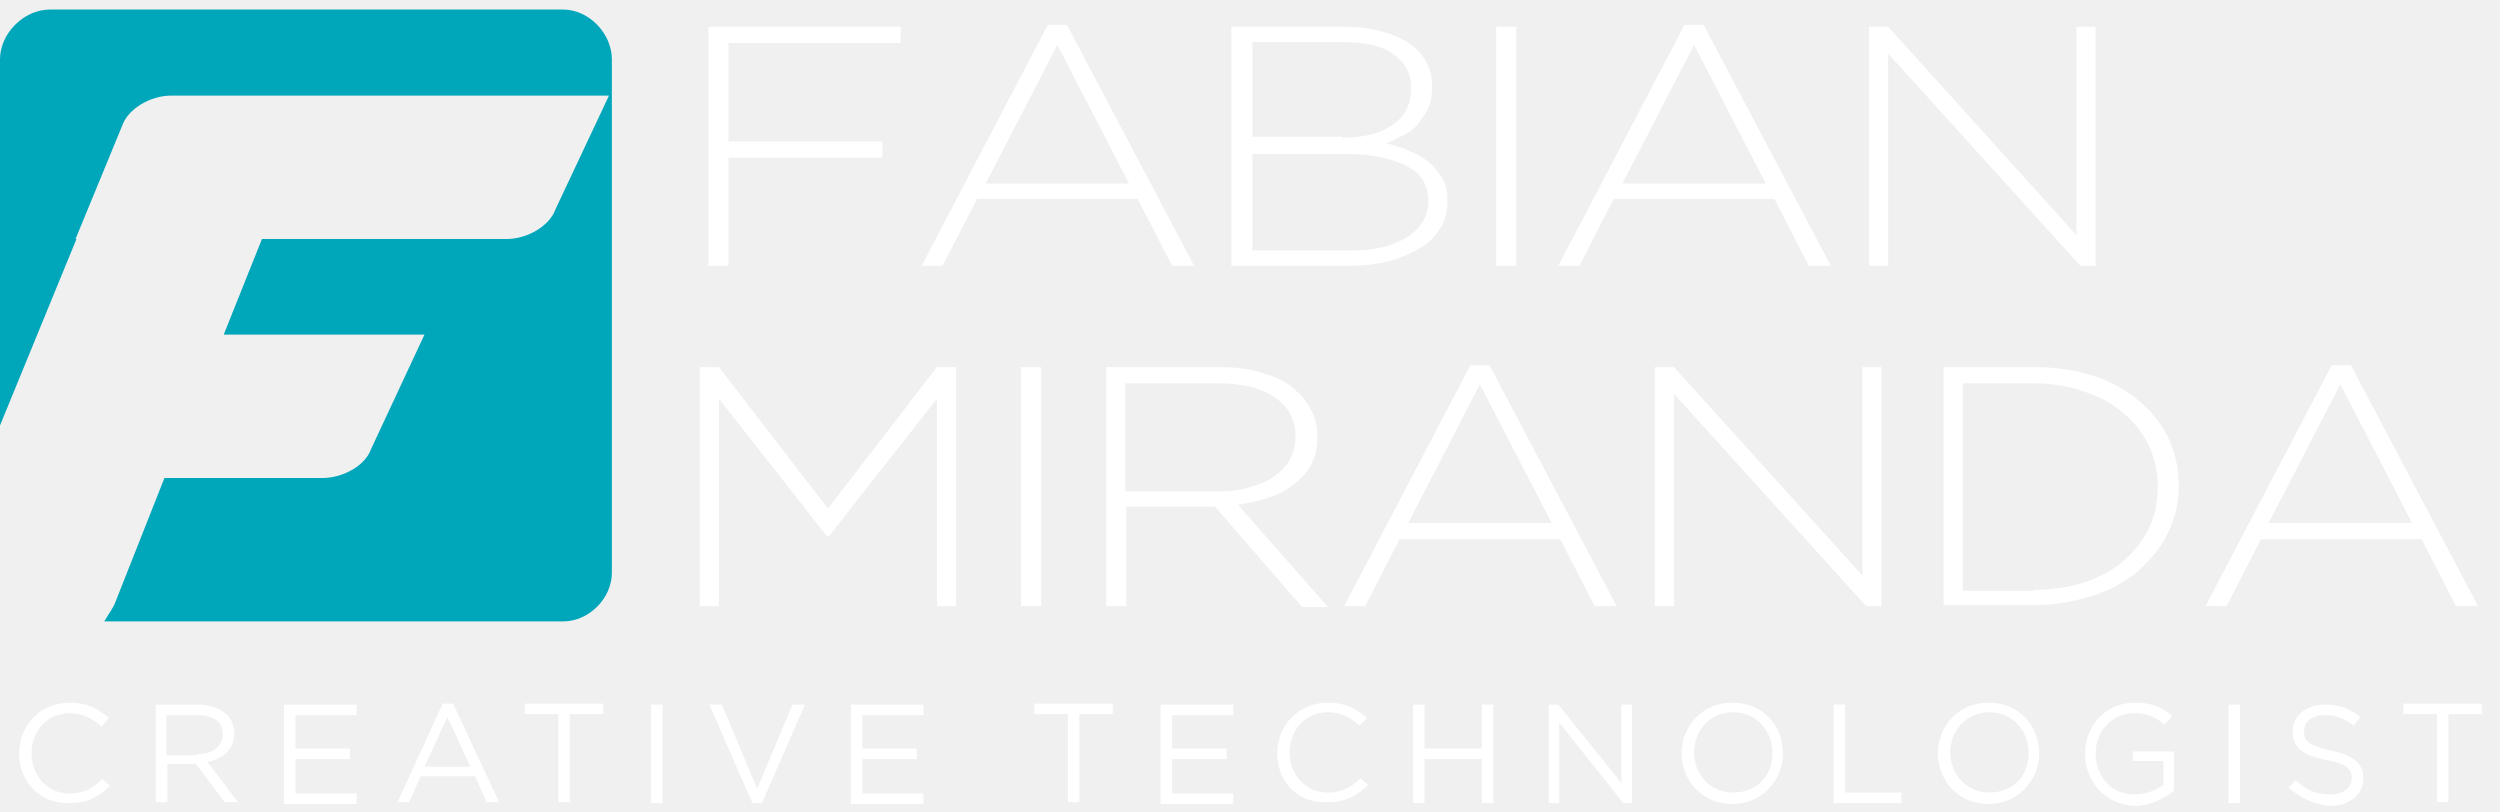
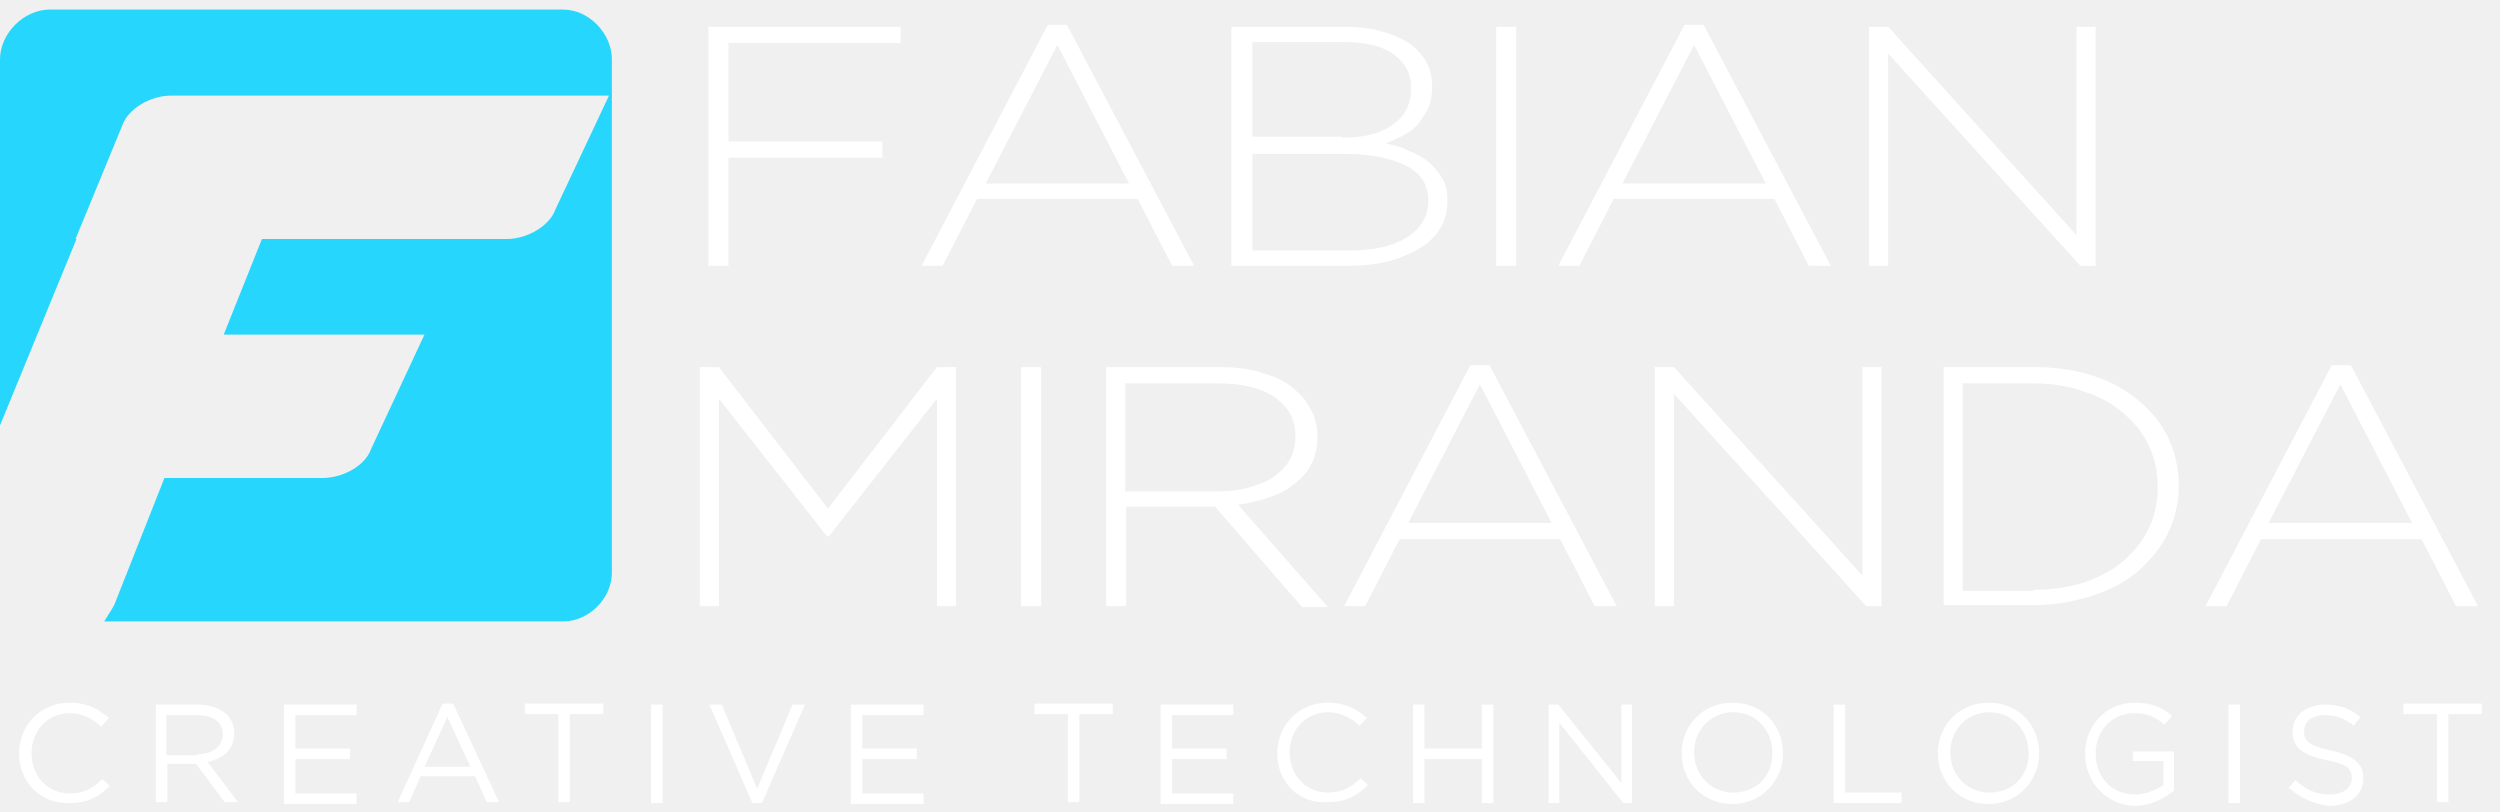
<svg xmlns="http://www.w3.org/2000/svg" version="1.1" id="Capa_1" x="0px" y="0px" viewBox="0 0 261.5 84.9" style="enable-background:new 0 0 261.5 84.9;" xml:space="preserve">
  <style type="text/css">
	.st0{fill:#FFFFFF;}
- 	.st1{fill:#00A6B9;}
+ 	.st1{fill:#26d6fc;}
</style>
  <g>
    <path class="st0" d="M74.1,2.8h20.1v1.7h-18v10.3h16.1v1.7H76.2v11.3h-2.1V2.8z" />
    <path class="st0" d="M109.6,2.6h2l13.3,25.2h-2.3l-3.6-7h-16.8l-3.6,7h-2.2L109.6,2.6z M118.1,19.2l-7.5-14.5l-7.5,14.5H118.1z" />
    <path class="st0" d="M128.9,2.8h11.7c1.6,0,3.1,0.2,4.3,0.6c1.3,0.4,2.3,0.9,3.1,1.6c1.2,1.1,1.8,2.4,1.8,3.9v0.1   c0,0.9-0.1,1.6-0.4,2.3c-0.3,0.6-0.7,1.2-1.1,1.7s-1,0.9-1.6,1.2c-0.6,0.3-1.2,0.6-1.7,0.8c0.8,0.2,1.7,0.4,2.4,0.8   c0.8,0.3,1.5,0.7,2.1,1.2c0.6,0.5,1,1.1,1.4,1.7c0.4,0.7,0.5,1.4,0.5,2.3V21c0,1-0.2,2-0.7,2.8c-0.5,0.8-1.2,1.6-2.1,2.1   c-0.9,0.6-2,1-3.2,1.4c-1.2,0.3-2.6,0.5-4.2,0.5h-12.4V2.8z M140.4,14.4c1.1,0,2-0.1,2.9-0.3c0.9-0.2,1.7-0.6,2.3-1s1.2-1,1.5-1.6   s0.5-1.4,0.5-2.2V9.1c0-1.4-0.6-2.5-1.8-3.4s-3-1.3-5.3-1.3H131v9.9H140.4z M141.4,26.2c2.4,0,4.4-0.5,5.8-1.4   c1.4-0.9,2.2-2.2,2.2-3.7V21c0-1.6-0.7-2.8-2.2-3.6s-3.6-1.3-6.5-1.3H131v10.1H141.4z" />
    <path class="st0" d="M156.5,2.8h2.1v25h-2.1V2.8z" />
    <path class="st0" d="M176.2,2.6h2l13.3,25.2h-2.3l-3.6-7h-16.8l-3.6,7h-2.2L176.2,2.6z M184.7,19.2l-7.5-14.5l-7.5,14.5H184.7z" />
    <path class="st0" d="M195.5,2.8h2l19.7,21.8V2.8h2v25h-1.6L197.5,5.6v22.2h-2V2.8z" />
  </g>
  <g>
    <path class="st0" d="M73.2,38.4h2l11.4,14.8l11.4-14.8h2v25H98V41.7L86.7,56.1h-0.2L75.2,41.7v21.7h-2V38.4z" />
    <path class="st0" d="M106.8,38.4h2.1v25h-2.1V38.4z" />
    <path class="st0" d="M115.6,38.4h12c1.8,0,3.3,0.2,4.7,0.7c1.4,0.4,2.5,1,3.3,1.8c0.7,0.6,1.2,1.3,1.6,2.1c0.4,0.8,0.6,1.6,0.6,2.6   v0.1c0,1-0.2,2-0.6,2.8c-0.4,0.8-1,1.5-1.8,2.1c-0.7,0.6-1.6,1.1-2.6,1.4c-1,0.4-2.1,0.6-3.3,0.8l9.4,10.7h-2.7L127.1,53H127h-9.2   v10.4h-2.1V38.4z M127.3,51.4c1.2,0,2.3-0.1,3.3-0.4c1-0.3,1.9-0.6,2.6-1.1c0.7-0.5,1.3-1.1,1.7-1.8c0.4-0.7,0.6-1.5,0.6-2.4v-0.1   c0-1.7-0.7-3-2.1-4c-1.4-1-3.4-1.5-6-1.5h-9.7v11.3H127.3z" />
    <path class="st0" d="M153.8,38.2h2l13.3,25.2h-2.3l-3.6-7h-16.8l-3.6,7h-2.2L153.8,38.2z M162.3,54.7l-7.5-14.5l-7.5,14.5H162.3z" />
    <path class="st0" d="M173.1,38.4h2l19.7,21.8V38.4h2v25h-1.6l-20.1-22.2v22.2h-2V38.4z" />
    <path class="st0" d="M203.3,38.4h9.5c2.2,0,4.3,0.3,6.1,0.9c1.9,0.6,3.5,1.5,4.8,2.6c1.3,1.1,2.4,2.4,3.1,3.9   c0.7,1.5,1.1,3.2,1.1,4.9v0.1c0,1.8-0.4,3.4-1.1,4.9c-0.7,1.5-1.8,2.8-3.1,4c-1.3,1.1-2.9,2-4.8,2.6c-1.9,0.6-3.9,1-6.1,1h-9.5   V38.4z M212.7,61.7c2,0,3.8-0.3,5.4-0.8c1.6-0.6,3-1.3,4.1-2.3c1.1-1,2-2.1,2.6-3.4c0.6-1.3,0.9-2.7,0.9-4.2v-0.1   c0-1.5-0.3-2.9-0.9-4.2c-0.6-1.3-1.5-2.5-2.6-3.4c-1.1-1-2.5-1.8-4.1-2.3c-1.6-0.6-3.4-0.9-5.4-0.9h-7.4v21.7H212.7z" />
    <path class="st0" d="M243.9,38.2h2l13.3,25.2h-2.3l-3.6-7h-16.8l-3.6,7h-2.2L243.9,38.2z M252.3,54.7l-7.5-14.5l-7.5,14.5H252.3z" />
  </g>
  <g>
    <path class="st1" d="M58.9,1H5.2C2.5,1,0,3.5,0,6.2v38.3L8,25H7.9l4.9-11.9c0.6-1.7,2.9-3.1,5.1-3.1h41.5h4.3l-5.6,11.9   C57.5,23.6,55.2,25,53,25H27.4l-4,10h16.7h4.3l-5.6,12c-0.6,1.7-2.9,3-5.1,3H17.2l-5.1,12.9c-0.2,0.6-0.6,1.1-1.2,2.1h48   c2.7,0,5.1-2.4,5.1-5.1V6.2C64,3.5,61.6,1,58.9,1z" />
  </g>
  <g>
    <path class="st0" d="M2,78.8L2,78.8c0-2.9,2.2-5.3,5.3-5.3c1.9,0,3,0.7,4.1,1.6L10.6,76c-0.9-0.8-1.9-1.4-3.3-1.4   c-2.3,0-4,1.8-4,4.2v0c0,2.4,1.7,4.2,4,4.2c1.4,0,2.4-0.5,3.4-1.5l0.8,0.7c-1.1,1.1-2.3,1.8-4.2,1.8C4.2,84.1,2,81.8,2,78.8z" />
    <path class="st0" d="M16.2,73.7h4.5c1.3,0,2.3,0.4,3,1c0.5,0.5,0.8,1.2,0.8,2v0c0,1.7-1.2,2.7-2.8,3l3.2,4.2h-1.4l-3-4h-3v4h-1.2   V73.7z M20.6,78.9c1.6,0,2.7-0.8,2.7-2.1v0c0-1.3-1-2-2.7-2h-3.2v4.2H20.6z" />
    <path class="st0" d="M29.7,73.7h7.6v1.1h-6.4v3.5h5.7v1.1h-5.7v3.6h6.4v1.1h-7.6V73.7z" />
    <path class="st0" d="M46.3,73.6h1.1l4.8,10.3h-1.3l-1.2-2.7H44l-1.2,2.7h-1.2L46.3,73.6z M49.2,80.2l-2.4-5.2l-2.4,5.2H49.2z" />
    <path class="st0" d="M58.4,74.7h-3.5v-1.1h8.2v1.1h-3.5v9.2h-1.2V74.7z" />
    <path class="st0" d="M68.1,73.7h1.2v10.3h-1.2V73.7z" />
    <path class="st0" d="M74.2,73.7h1.3l3.7,8.8l3.7-8.8h1.3L79.7,84h-1L74.2,73.7z" />
    <path class="st0" d="M89,73.7h7.6v1.1h-6.4v3.5h5.7v1.1h-5.7v3.6h6.4v1.1H89V73.7z" />
    <path class="st0" d="M111.7,74.7h-3.5v-1.1h8.2v1.1h-3.5v9.2h-1.2V74.7z" />
    <path class="st0" d="M121.4,73.7h7.6v1.1h-6.4v3.5h5.7v1.1h-5.7v3.6h6.4v1.1h-7.6V73.7z" />
    <path class="st0" d="M133.6,78.8L133.6,78.8c0-2.9,2.2-5.3,5.3-5.3c1.9,0,3,0.7,4.1,1.6l-0.8,0.8c-0.9-0.8-1.9-1.4-3.3-1.4   c-2.3,0-4,1.8-4,4.2v0c0,2.4,1.7,4.2,4,4.2c1.4,0,2.4-0.5,3.4-1.5l0.8,0.7c-1.1,1.1-2.3,1.8-4.2,1.8   C135.8,84.1,133.6,81.8,133.6,78.8z" />
    <path class="st0" d="M147.8,73.7h1.2v4.6h6v-4.6h1.2v10.3H155v-4.6h-6v4.6h-1.2V73.7z" />
    <path class="st0" d="M161.9,73.7h1.1l6.6,8.2v-8.2h1.1v10.3h-0.9l-6.7-8.4v8.4h-1.1V73.7z" />
    <path class="st0" d="M175.9,78.8L175.9,78.8c0-2.9,2.2-5.3,5.3-5.3c3.2,0,5.3,2.4,5.3,5.3v0c0,2.8-2.2,5.3-5.3,5.3   C178.1,84.1,175.9,81.7,175.9,78.8z M185.4,78.8L185.4,78.8c0-2.4-1.7-4.3-4.1-4.3s-4.1,1.9-4.1,4.2v0c0,2.3,1.7,4.2,4.1,4.2   S185.4,81.2,185.4,78.8z" />
    <path class="st0" d="M191.8,73.7h1.2v9.2h5.9v1.1h-7.1V73.7z" />
    <path class="st0" d="M202.7,78.8L202.7,78.8c0-2.9,2.2-5.3,5.3-5.3c3.2,0,5.3,2.4,5.3,5.3v0c0,2.8-2.2,5.3-5.3,5.3   C204.9,84.1,202.7,81.7,202.7,78.8z M212.2,78.8L212.2,78.8c0-2.4-1.7-4.3-4.1-4.3s-4.1,1.9-4.1,4.2v0c0,2.3,1.7,4.2,4.1,4.2   S212.2,81.2,212.2,78.8z" />
    <path class="st0" d="M218.1,78.8L218.1,78.8c0-2.8,2.1-5.3,5.2-5.3c1.8,0,2.9,0.5,3.9,1.4l-0.8,0.9c-0.8-0.7-1.7-1.2-3.2-1.2   c-2.3,0-4,1.9-4,4.2v0c0,2.4,1.6,4.3,4.1,4.3c1.2,0,2.3-0.5,3-1v-2.5h-3.2v-1h4.3v4.1c-1,0.8-2.4,1.6-4.2,1.6   C220.2,84.1,218.1,81.8,218.1,78.8z" />
    <path class="st0" d="M233.1,73.7h1.2v10.3h-1.2V73.7z" />
    <path class="st0" d="M239.4,82.4l0.7-0.8c1.1,1,2.1,1.5,3.6,1.5c1.4,0,2.3-0.7,2.3-1.7v0c0-1-0.5-1.5-2.7-1.9   c-2.4-0.5-3.5-1.3-3.5-3v0c0-1.6,1.4-2.8,3.4-2.8c1.5,0,2.6,0.4,3.7,1.3l-0.7,0.9c-1-0.8-1.9-1.1-3-1.1c-1.4,0-2.2,0.7-2.2,1.7v0   c0,1,0.5,1.5,2.8,2c2.3,0.5,3.4,1.3,3.4,2.9v0c0,1.8-1.5,2.9-3.6,2.9C242,84.1,240.7,83.5,239.4,82.4z" />
    <path class="st0" d="M254.9,74.7h-3.5v-1.1h8.2v1.1h-3.5v9.2h-1.2V74.7z" />
  </g>
</svg>
